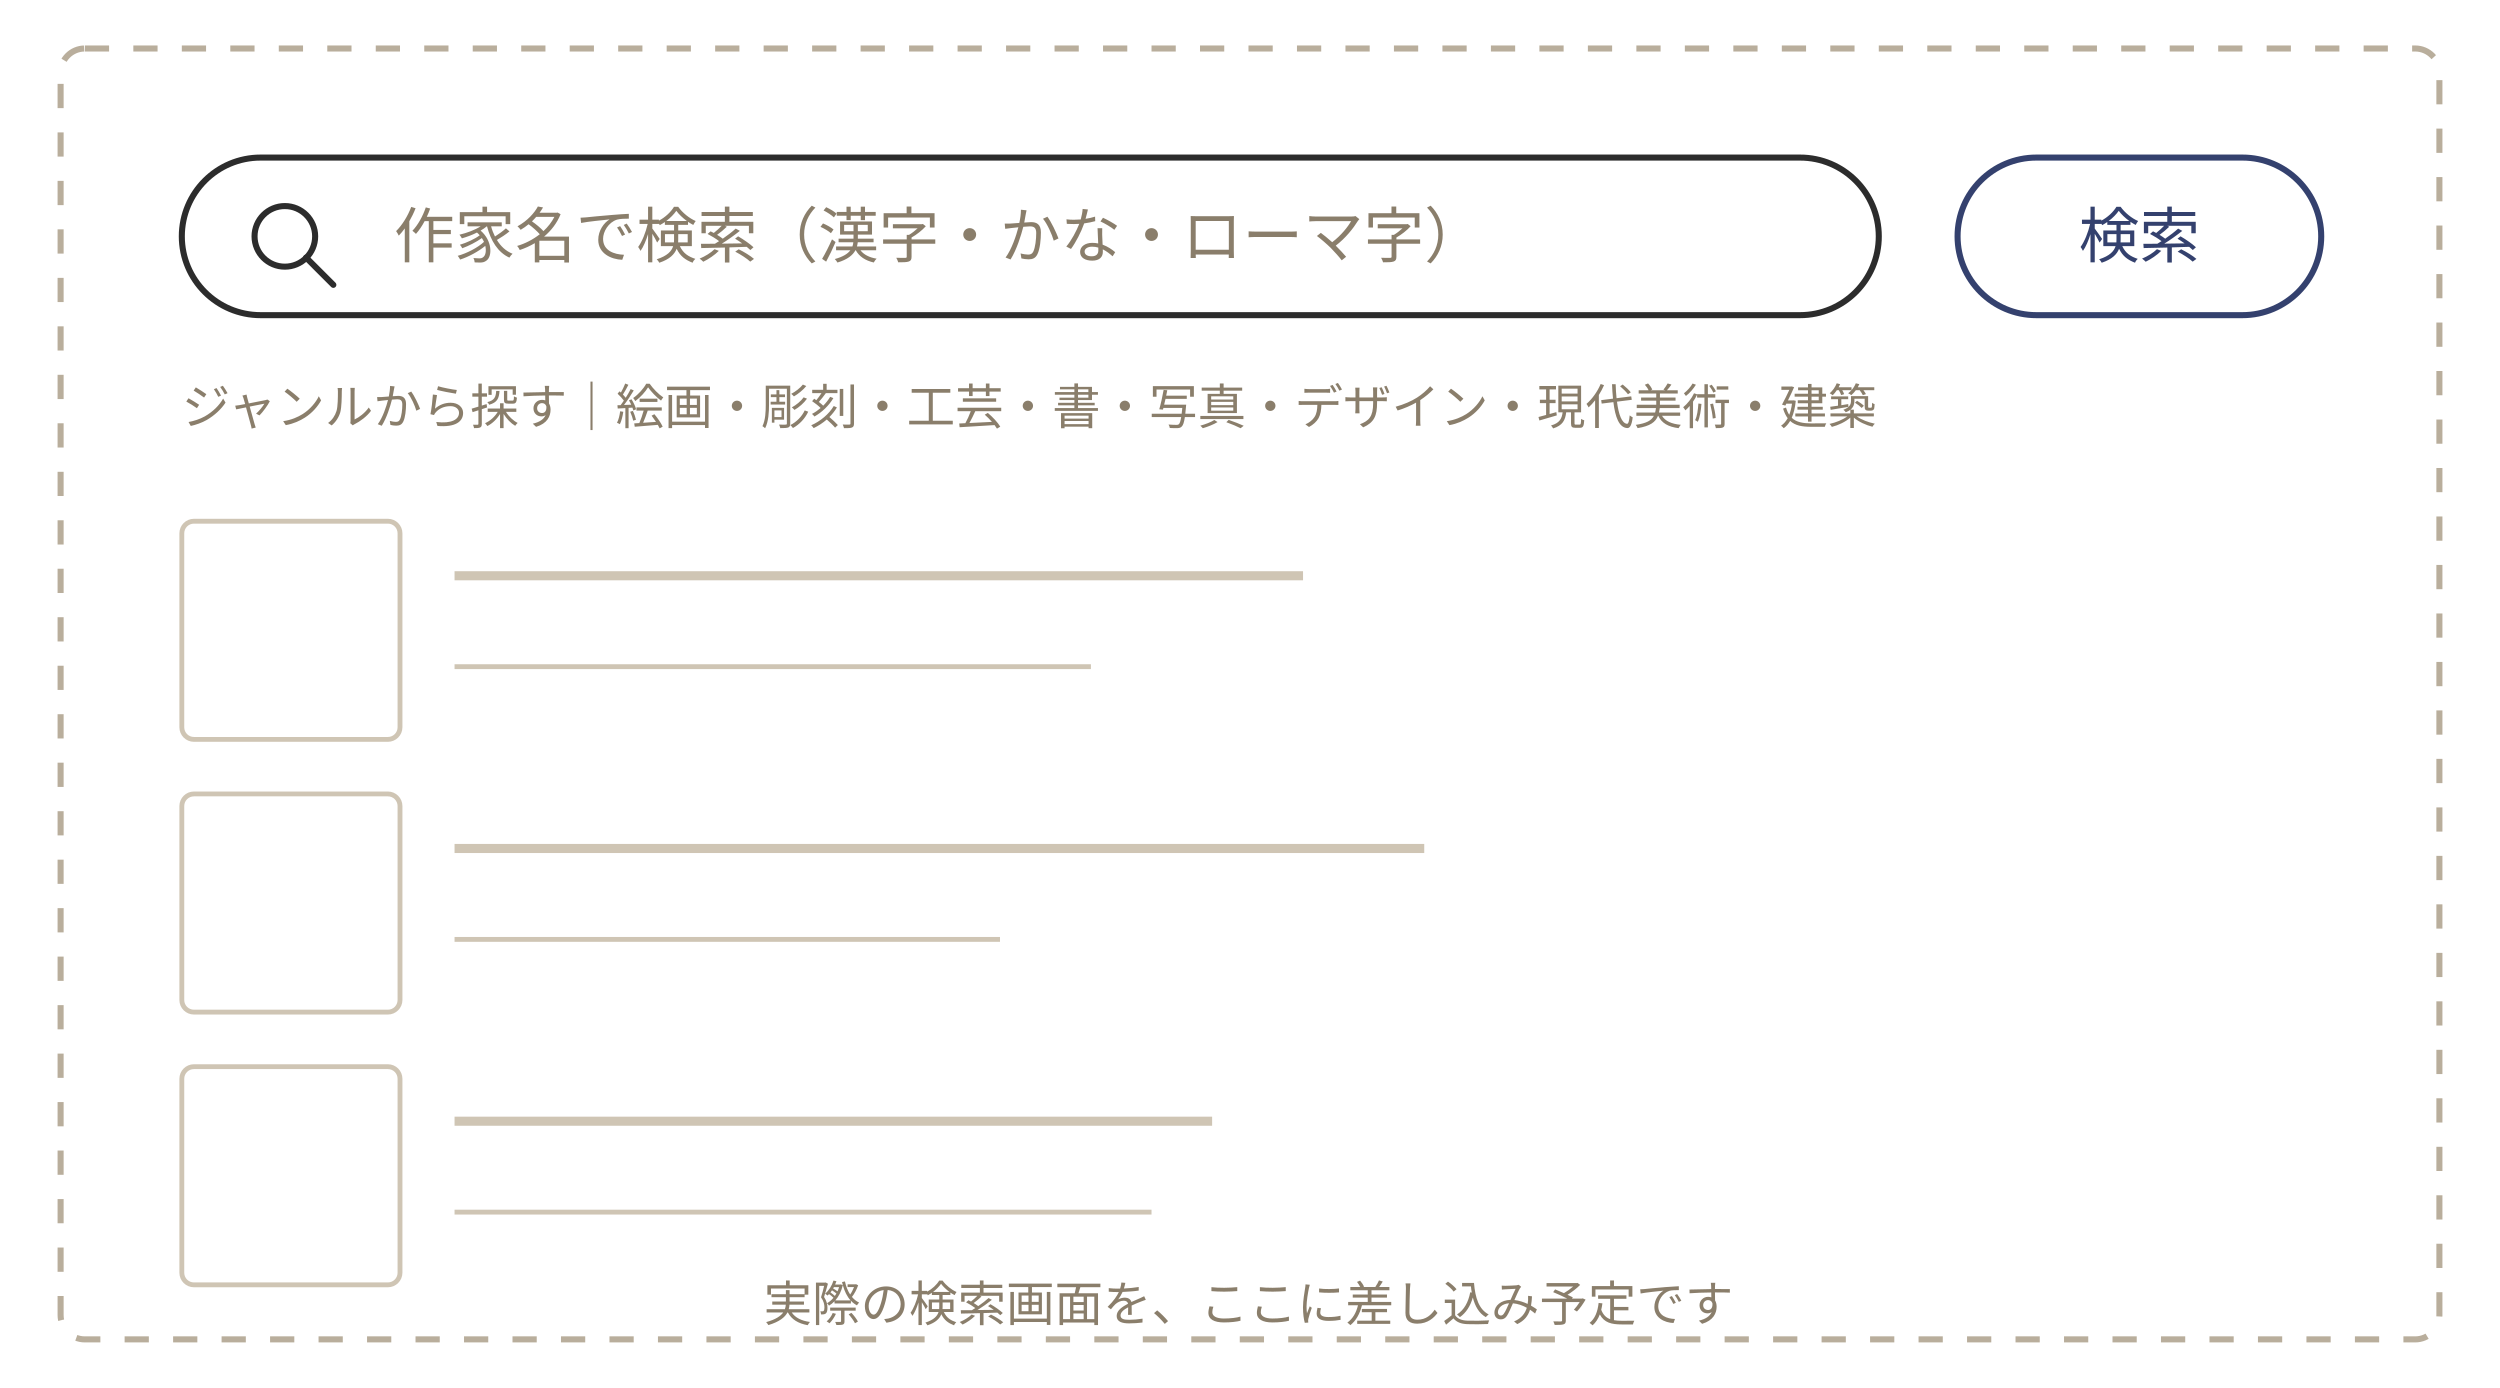
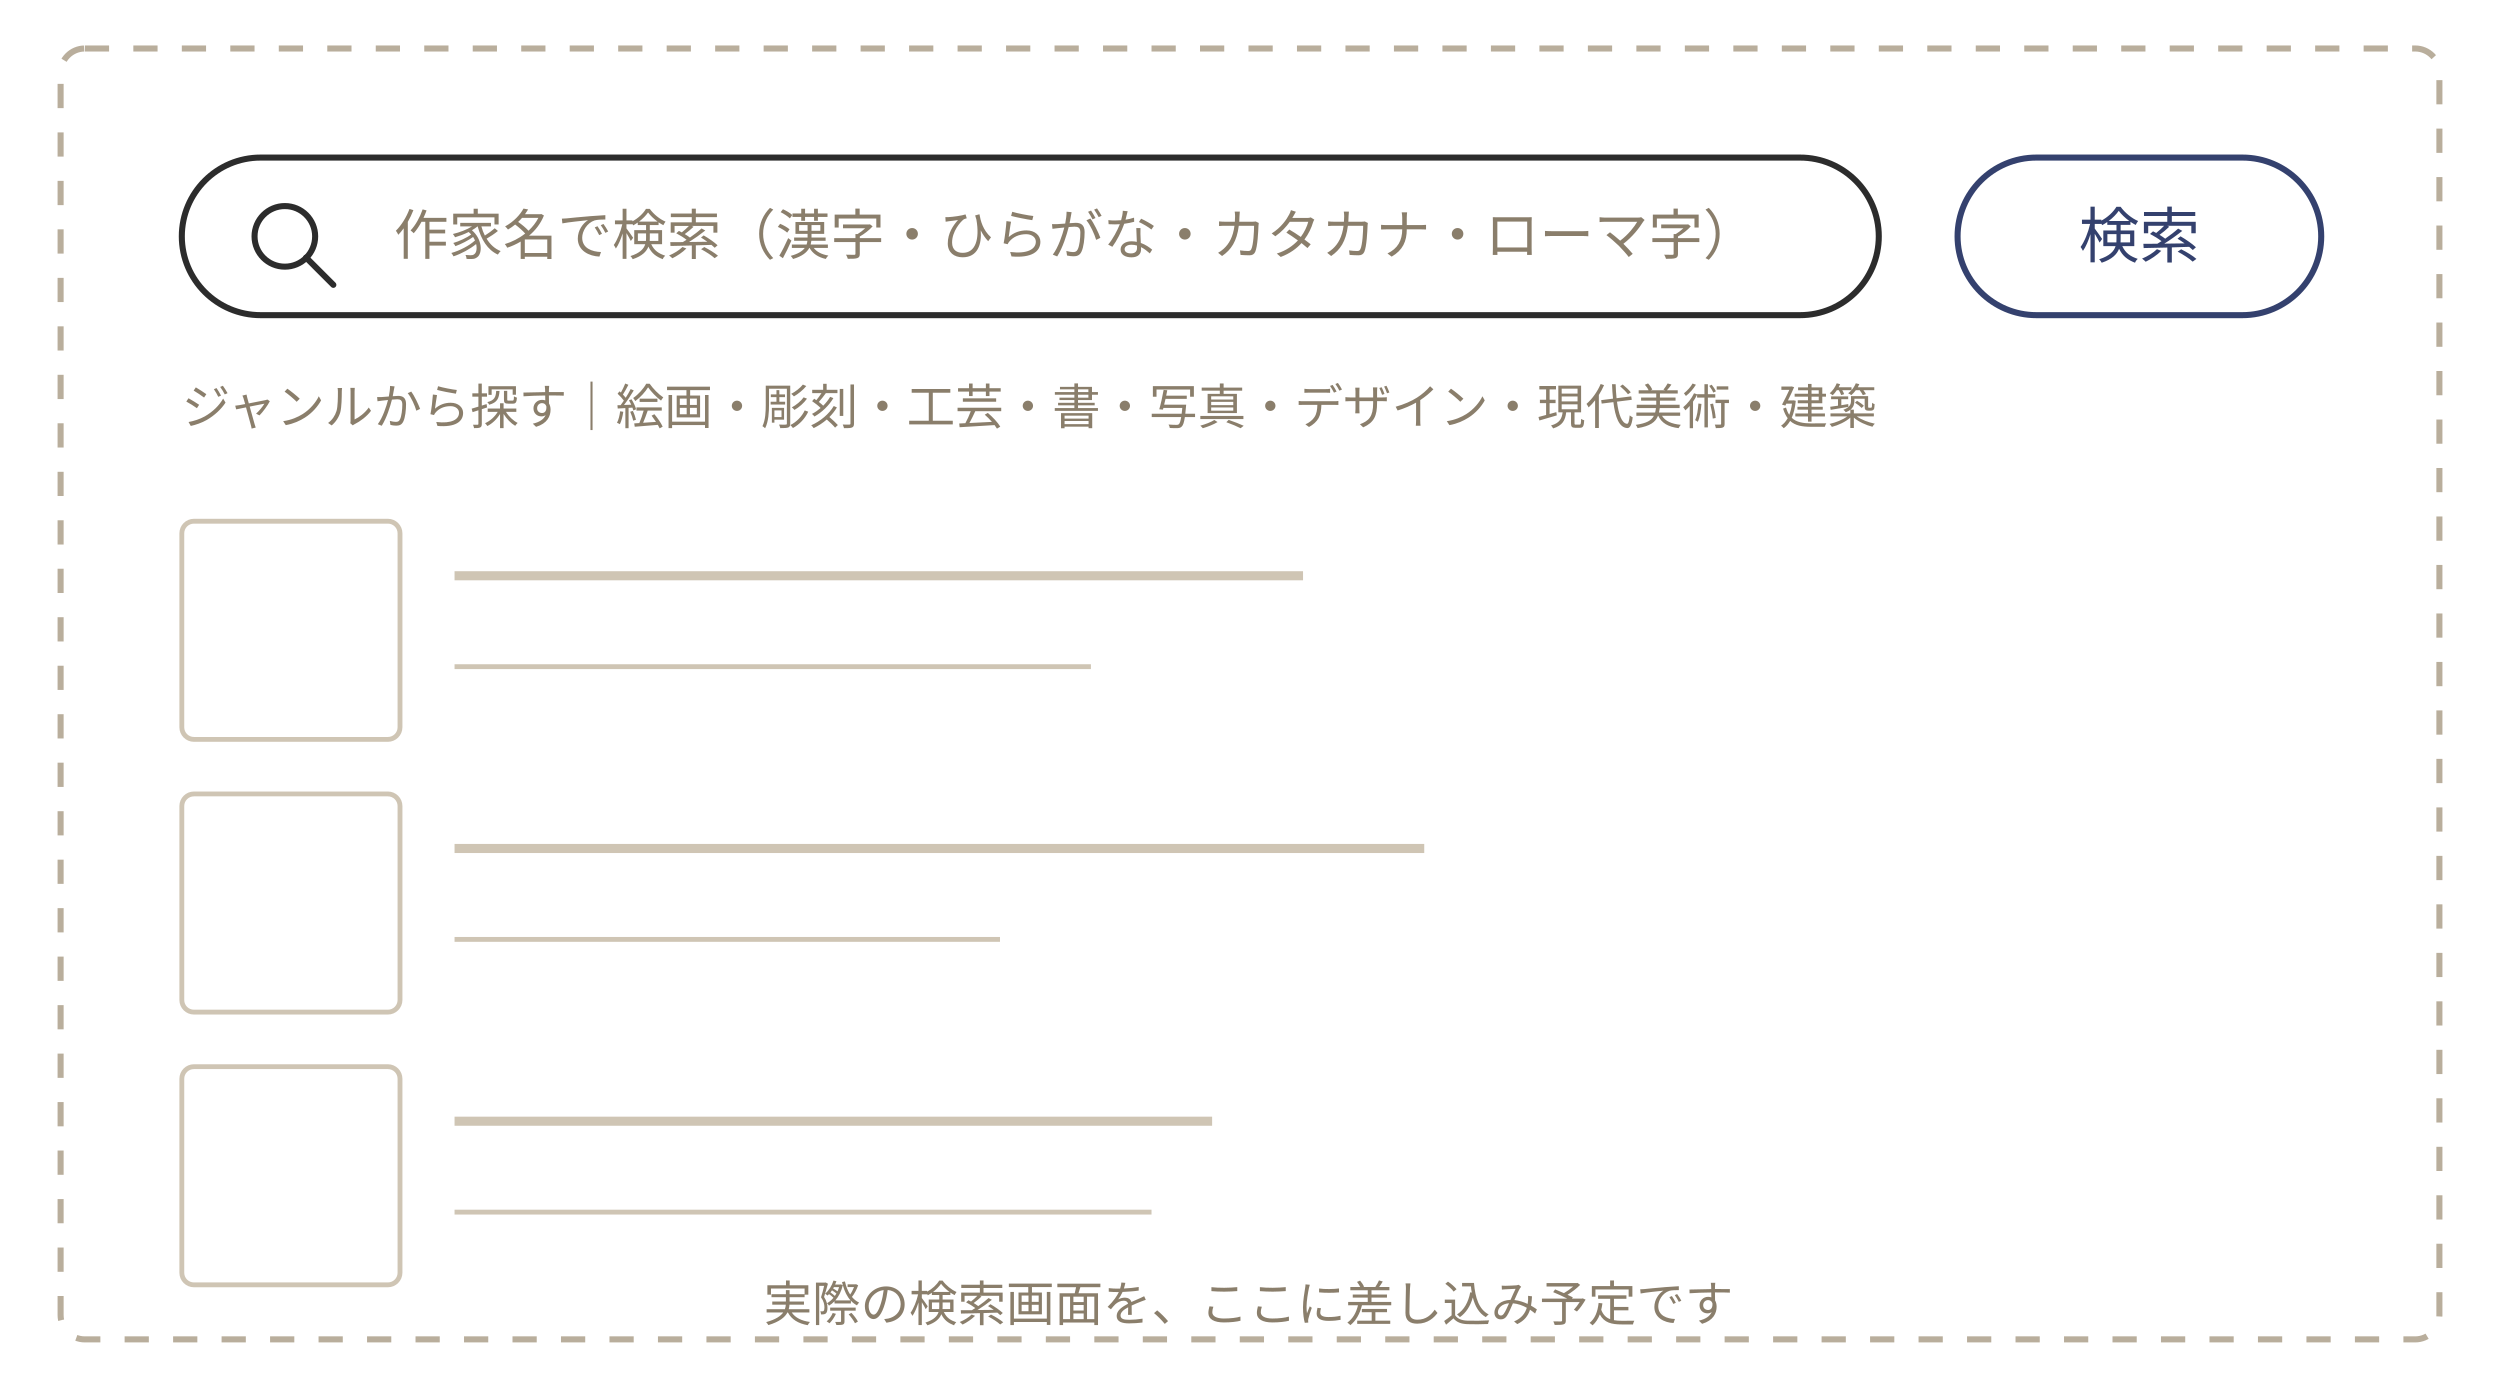
<svg xmlns="http://www.w3.org/2000/svg" width="1650" height="916" viewBox="0 0 825 458" fill="none">
  <rect x="20" y="16" width="785" height="426" rx="8" stroke="#B9AE9C" stroke-width="2" stroke-dasharray="8 8" />
  <rect x="60" y="52" width="560" height="52" rx="26" stroke="#2C2C2C" stroke-width="2" />
  <circle cx="94" cy="78" r="10" stroke="#2C2C2C" stroke-width="2" />
  <line x1="101" y1="85" x2="110" y2="94" stroke="#2C2C2C" stroke-width="2" stroke-linecap="round" />
-   <text x="130" y="85" font-family="sans-serif" font-size="20" fill="#8A7E6B" stroke="none">作家名で検索（漢字・かな・ローマ字）</text>
+   <text x="130" y="84" font-family="sans-serif" font-size="18" fill="#8A7E6B" stroke="none">作家名で検索（漢字・ひらがな・カタカナ・ローマ字）</text>
  <rect x="646" y="52" width="120" height="52" rx="26" stroke="#34416e" stroke-width="2" />
  <text x="706" y="85" text-anchor="middle" font-family="sans-serif" font-size="20" fill="#34416e" stroke="none">検索</text>
  <text x="60" y="140" font-family="sans-serif" font-size="16" fill="#8A7E6B" stroke="none">ジャンルから探す｜絵画・彫刻・工芸・書・写真・デザイン・現代美術・建築</text>
  <g stroke="#CFC5B4" stroke-width="1.6">
    <rect x="60" y="172" width="72" height="72" rx="4" />
    <line x1="150" y1="190" x2="430" y2="190" stroke-width="3" />
    <line x1="150" y1="220" x2="360" y2="220" />
    <rect x="60" y="262" width="72" height="72" rx="4" />
    <line x1="150" y1="280" x2="470" y2="280" stroke-width="3" />
    <line x1="150" y1="310" x2="330" y2="310" />
    <rect x="60" y="352" width="72" height="72" rx="4" />
    <line x1="150" y1="370" x2="400" y2="370" stroke-width="3" />
    <line x1="150" y1="400" x2="380" y2="400" />
  </g>
  <text x="412" y="436" text-anchor="middle" font-family="sans-serif" font-size="16" fill="#8A7E6B" stroke="none">実際の検索画面を、ここに差し込み予定です</text>
</svg>
